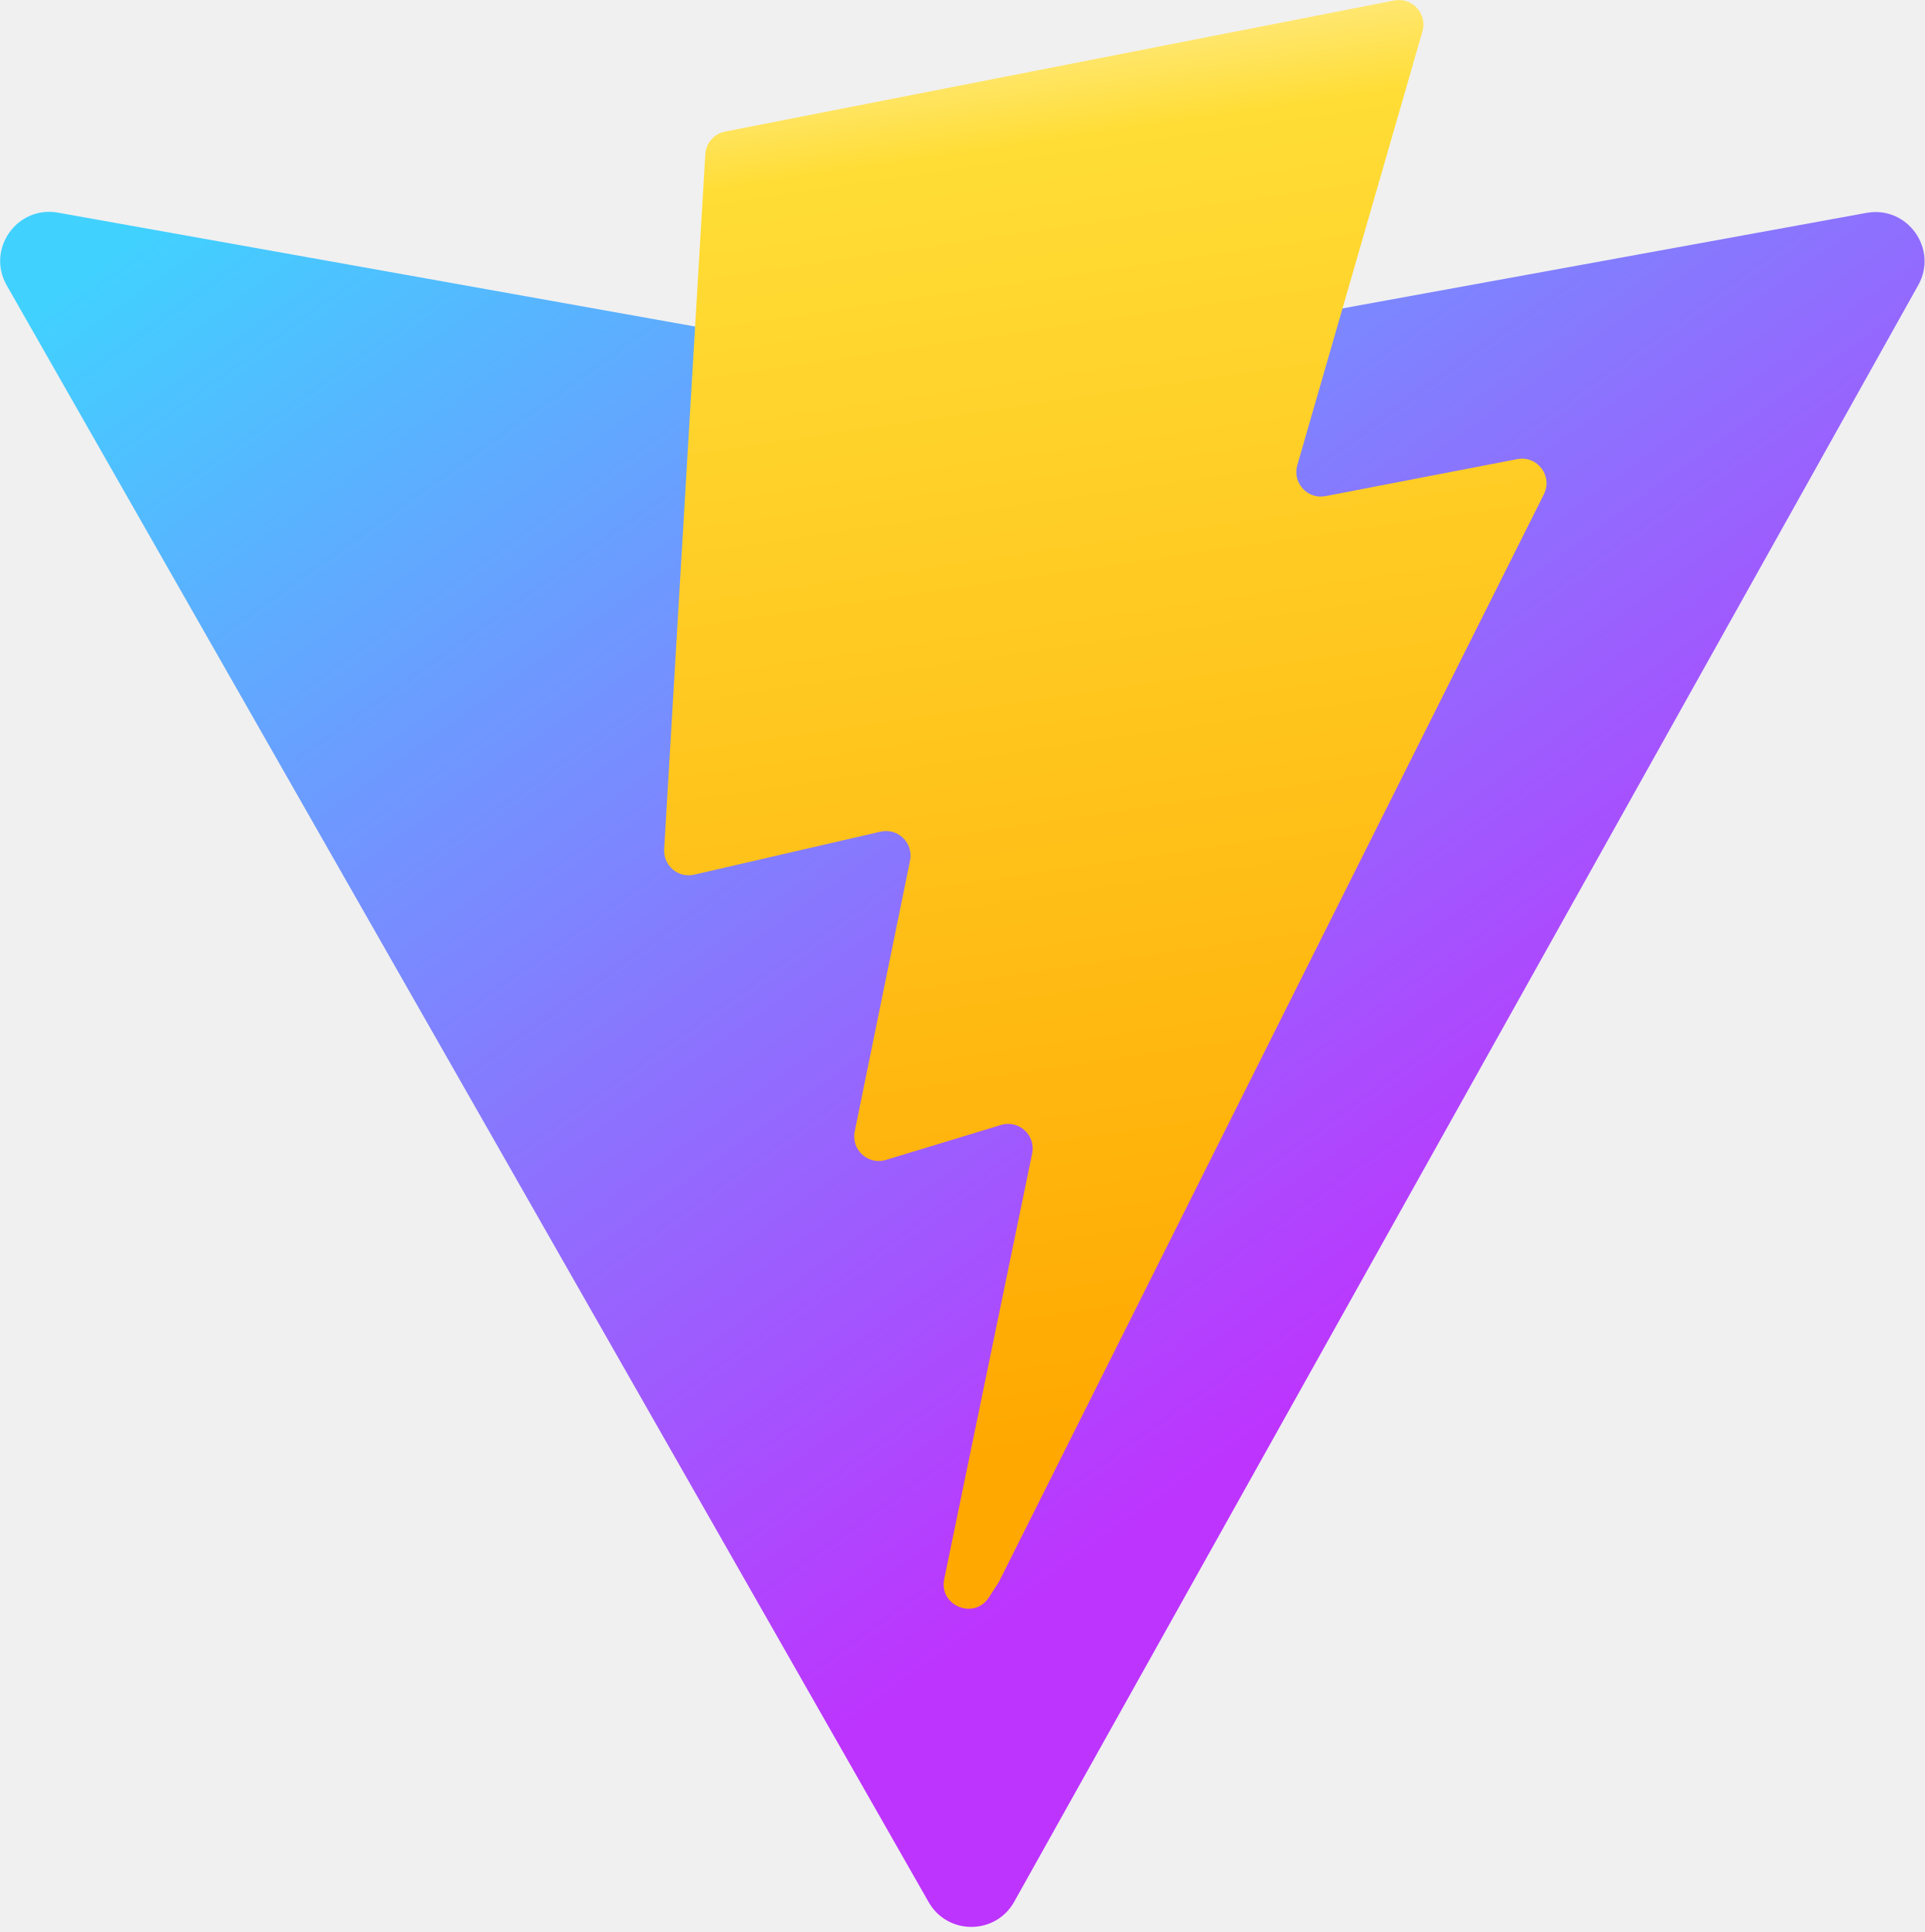
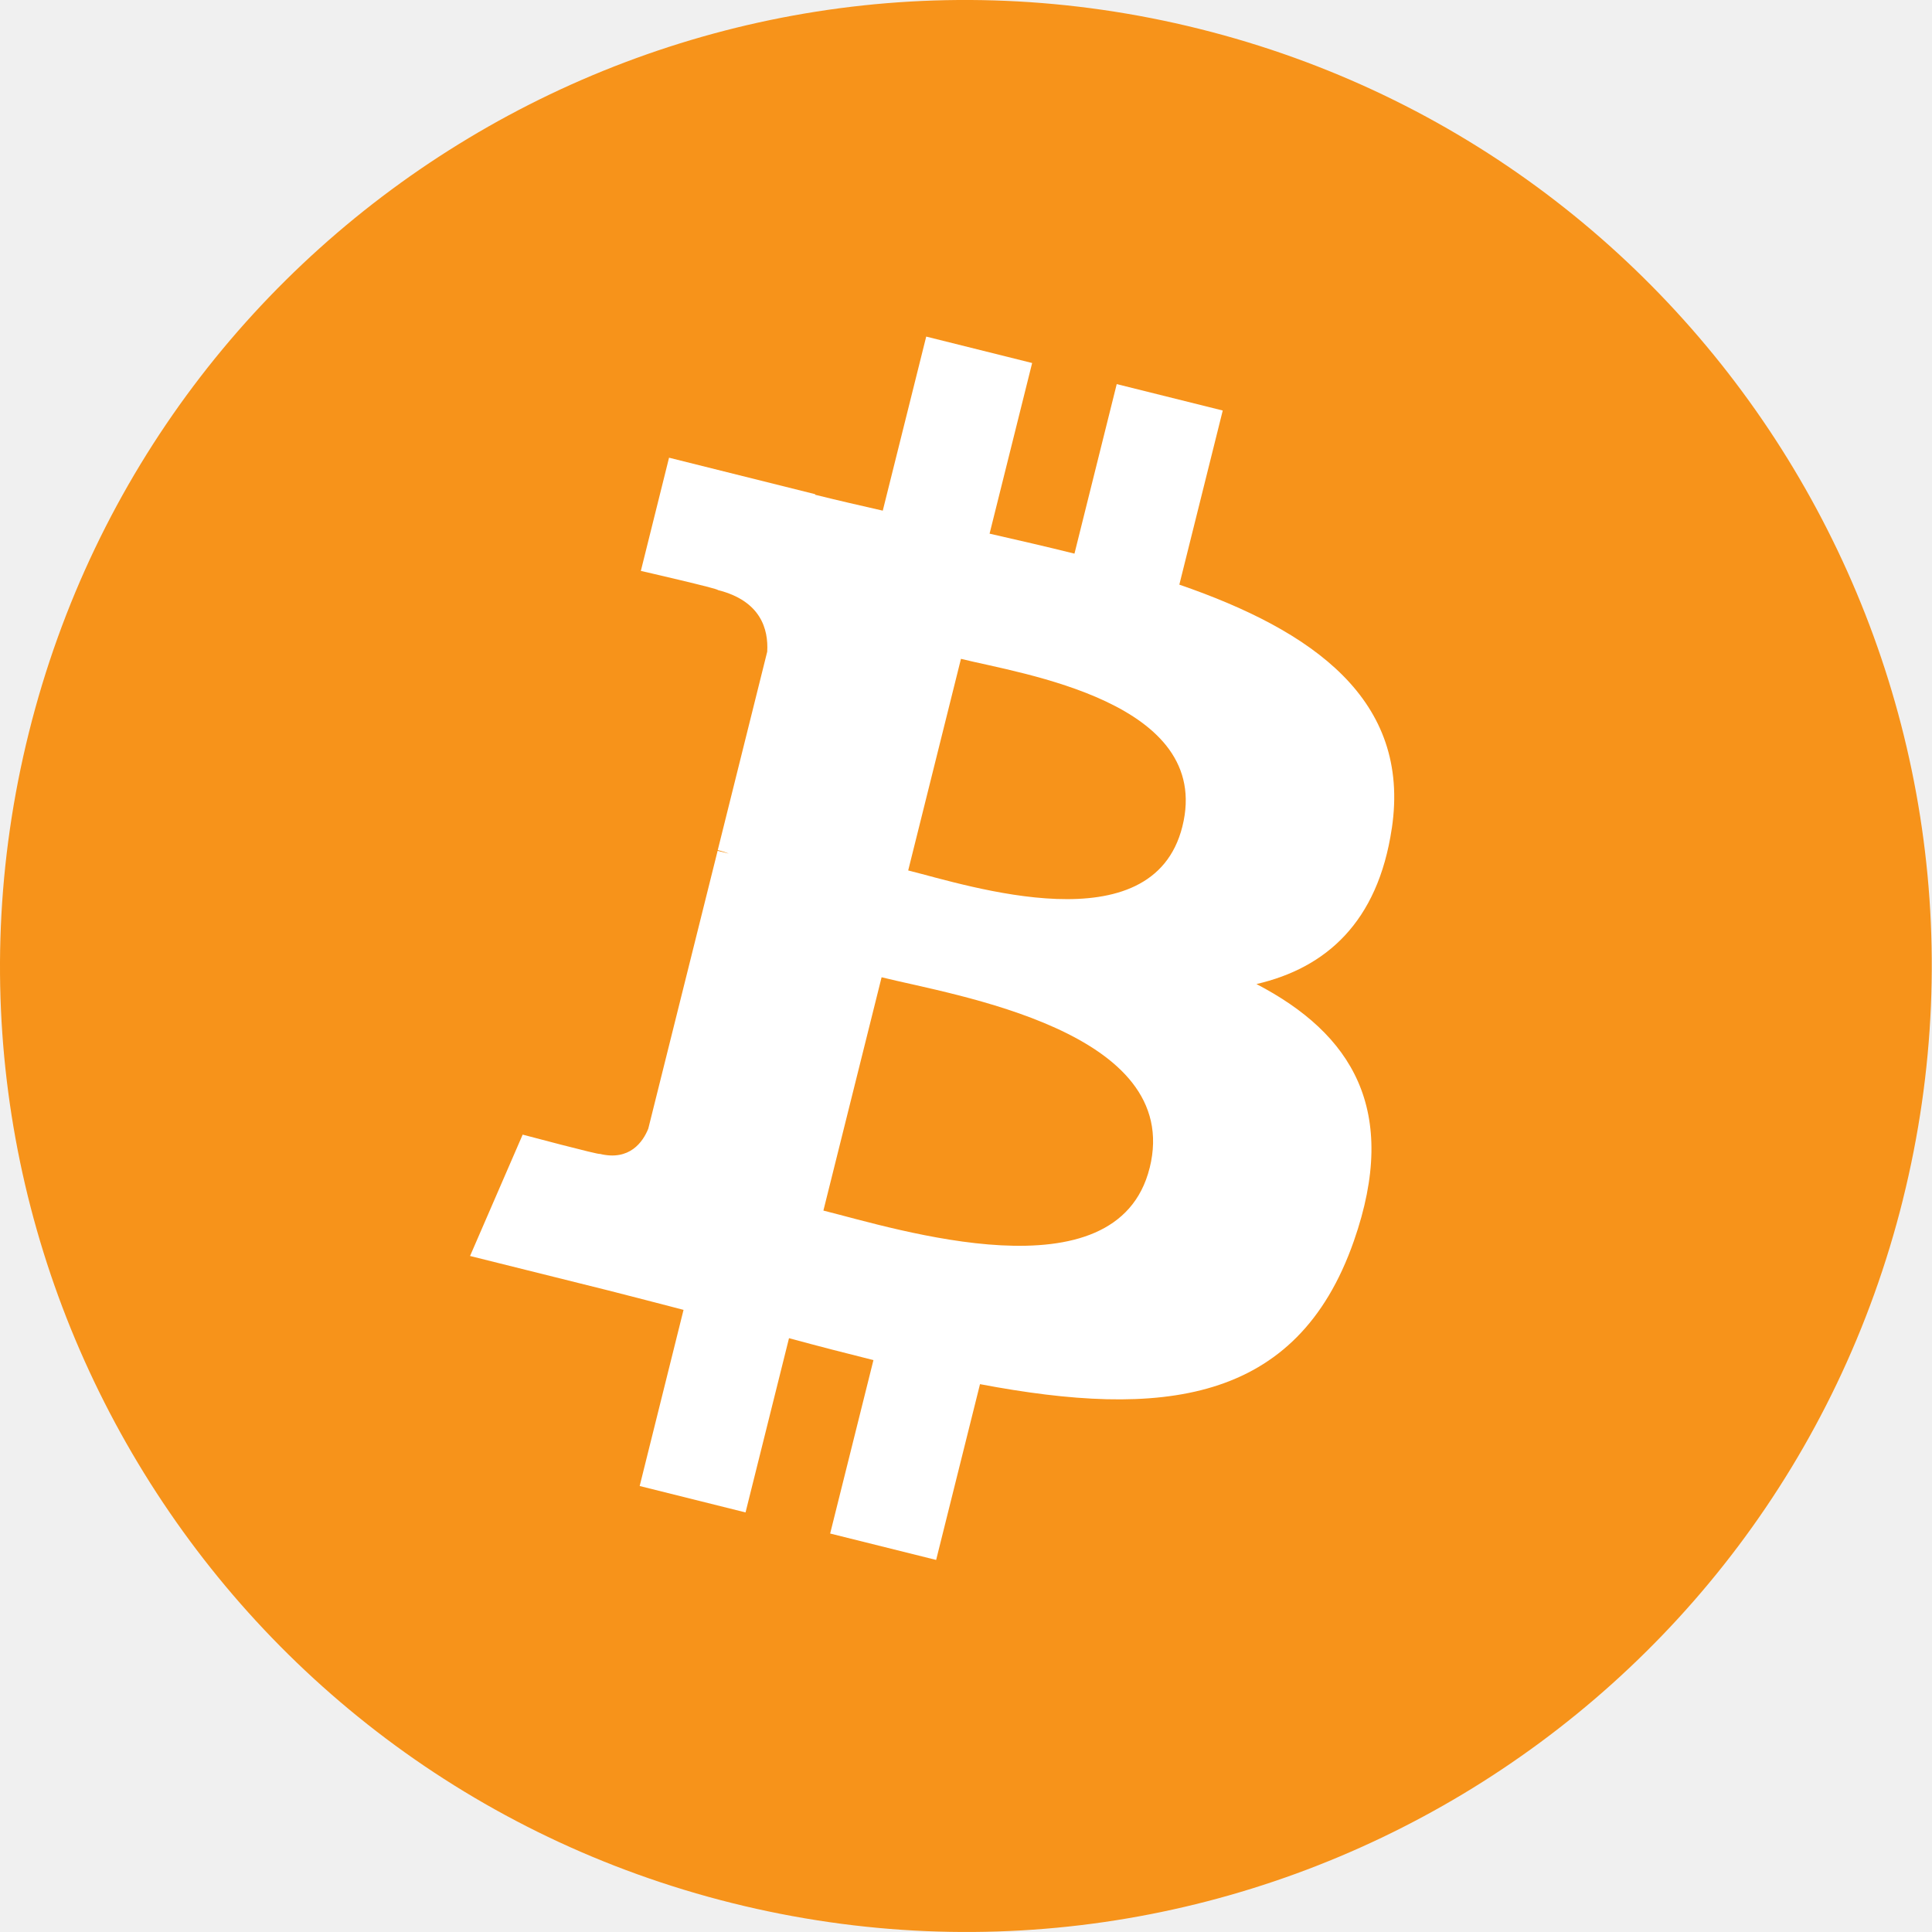
- <svg xmlns="http://www.w3.org/2000/svg" aria-hidden="true" role="img" class="iconify iconify--logos" width="31.88" height="32" preserveAspectRatio="xMidYMid meet" viewBox="0 0 256 257">
-   <defs>
-     <linearGradient id="IconifyId1813088fe1fbc01fb466" x1="-.828%" x2="57.636%" y1="7.652%" y2="78.411%">
-       <stop offset="0%" stop-color="#41D1FF" />
-       <stop offset="100%" stop-color="#BD34FE" />
-     </linearGradient>
-     <linearGradient id="IconifyId1813088fe1fbc01fb467" x1="43.376%" x2="50.316%" y1="2.242%" y2="89.03%">
-       <stop offset="0%" stop-color="#FFEA83" />
-       <stop offset="8.333%" stop-color="#FFDD35" />
-       <stop offset="100%" stop-color="#FFA800" />
-     </linearGradient>
-   </defs>
-   <path fill="url(#IconifyId1813088fe1fbc01fb466)" d="M255.153 37.938L134.897 252.976c-2.483 4.44-8.862 4.466-11.382.048L.875 37.958c-2.746-4.814 1.371-10.646 6.827-9.67l120.385 21.517a6.537 6.537 0 0 0 2.322-.004l117.867-21.483c5.438-.991 9.574 4.796 6.877 9.62Z" />
-   <path fill="url(#IconifyId1813088fe1fbc01fb467)" d="M185.432.063L96.44 17.501a3.268 3.268 0 0 0-2.634 3.014l-5.474 92.456a3.268 3.268 0 0 0 3.997 3.378l24.777-5.718c2.318-.535 4.413 1.507 3.936 3.838l-7.361 36.047c-.495 2.426 1.782 4.5 4.151 3.78l15.304-4.649c2.372-.72 4.652 1.36 4.15 3.788l-11.698 56.621c-.732 3.542 3.979 5.473 5.943 2.437l1.313-2.028l72.516-144.72c1.215-2.423-.88-5.186-3.54-4.672l-25.505 4.922c-2.396.462-4.435-1.77-3.759-4.114l16.646-57.705c.677-2.35-1.37-4.583-3.769-4.113Z" />
+ <svg xmlns="http://www.w3.org/2000/svg" width="800px" height="800px" viewBox="0.004 0 64 64">
+   <path d="M63.04 39.741c-4.274 17.143-21.638 27.575-38.783 23.301C7.12 58.768-3.313 41.404.962 24.262 5.234 7.117 22.597-3.317 39.737.957c17.144 4.274 27.576 21.64 23.302 38.784z" fill="#f7931a" />
+   <path d="M46.11 27.441c.636-4.258-2.606-6.547-7.039-8.074l1.438-5.768-3.512-.875-1.4 5.616c-.922-.23-1.87-.447-2.812-.662l1.41-5.653-3.509-.875-1.439 5.766c-.764-.174-1.514-.346-2.242-.527l.004-.018-4.842-1.209-.934 3.75s2.605.597 2.55.634c1.422.355 1.68 1.296 1.636 2.042l-1.638 6.571c.098.025.225.061.365.117l-.37-.092-2.297 9.205c-.174.432-.615 1.08-1.609.834.035.051-2.552-.637-2.552-.637l-1.743 4.02 4.57 1.139c.85.213 1.683.436 2.502.646l-1.453 5.835 3.507.875 1.44-5.772c.957.26 1.887.5 2.797.726L27.504 50.8l3.511.875 1.453-5.823c5.987 1.133 10.49.676 12.383-4.738 1.527-4.36-.075-6.875-3.225-8.516 2.294-.531 4.022-2.04 4.483-5.157zM38.087 38.69c-1.086 4.36-8.426 2.004-10.807 1.412l1.928-7.729c2.38.594 10.011 1.77 8.88 6.317zm1.085-11.312c-.99 3.966-7.1 1.951-9.083 1.457l1.748-7.01c1.983.494 8.367 1.416 7.335 5.553z" fill="#ffffff" />
</svg>
